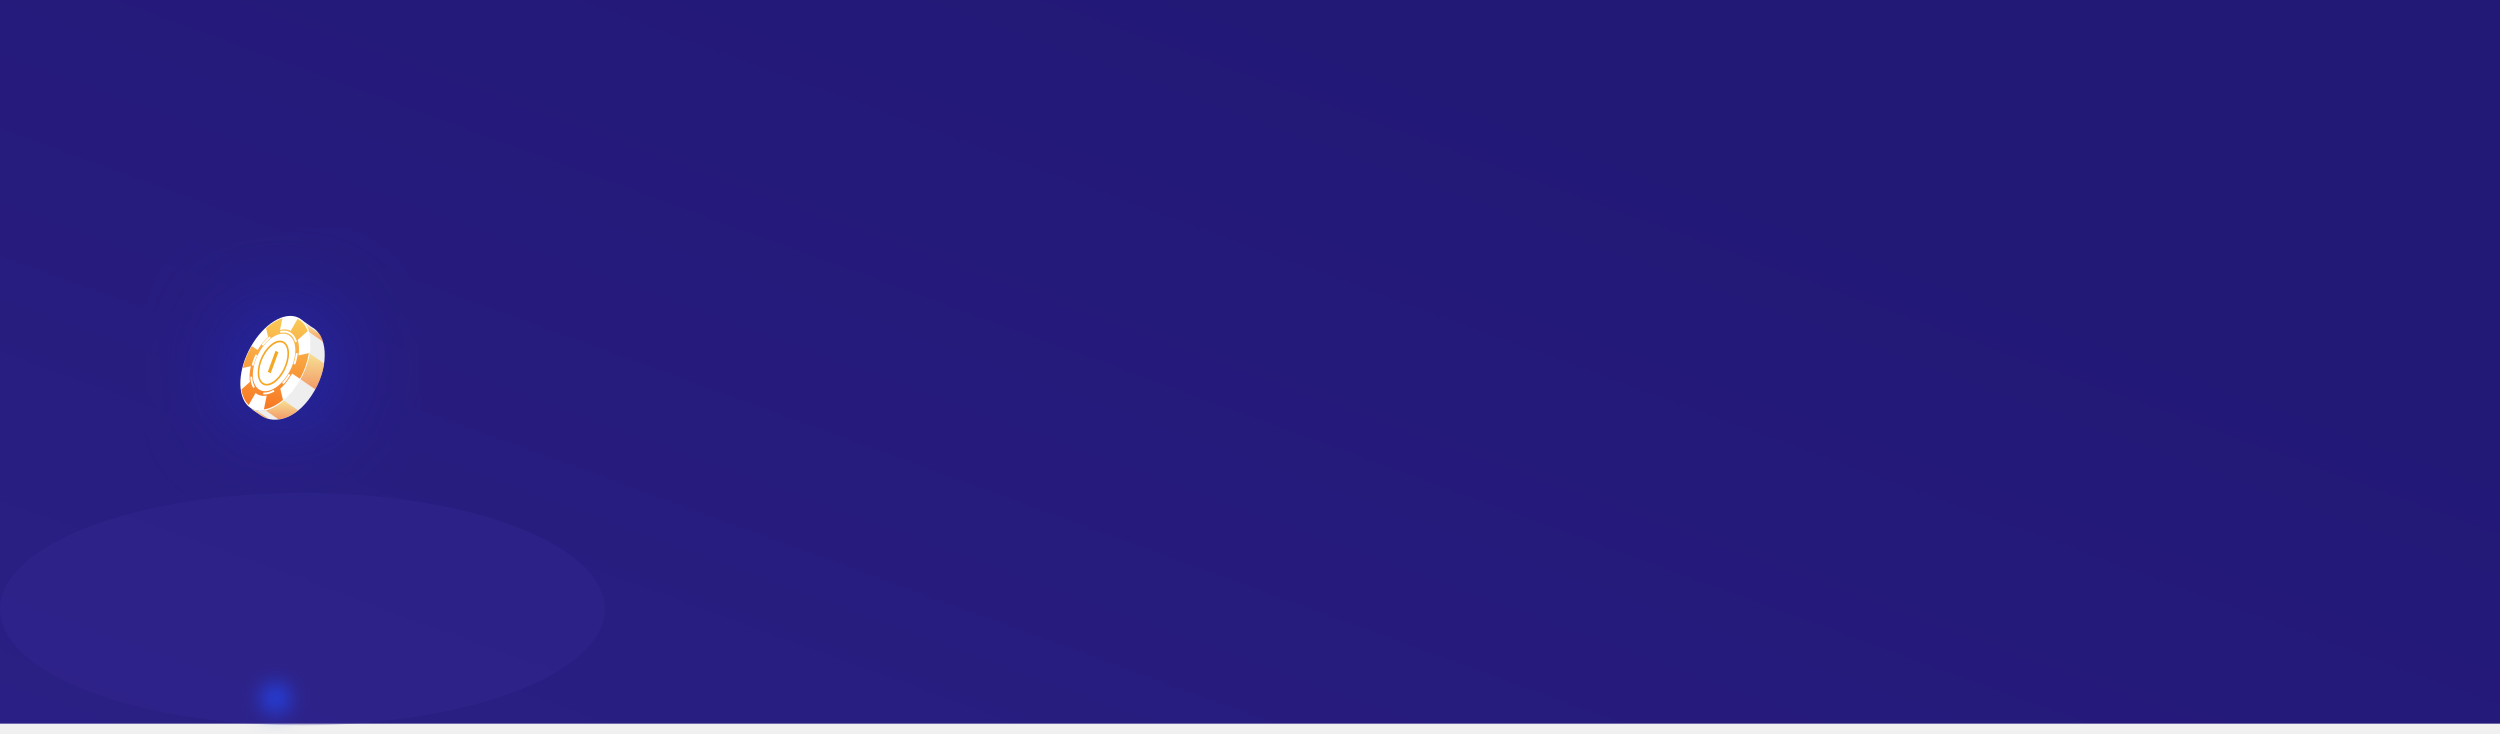
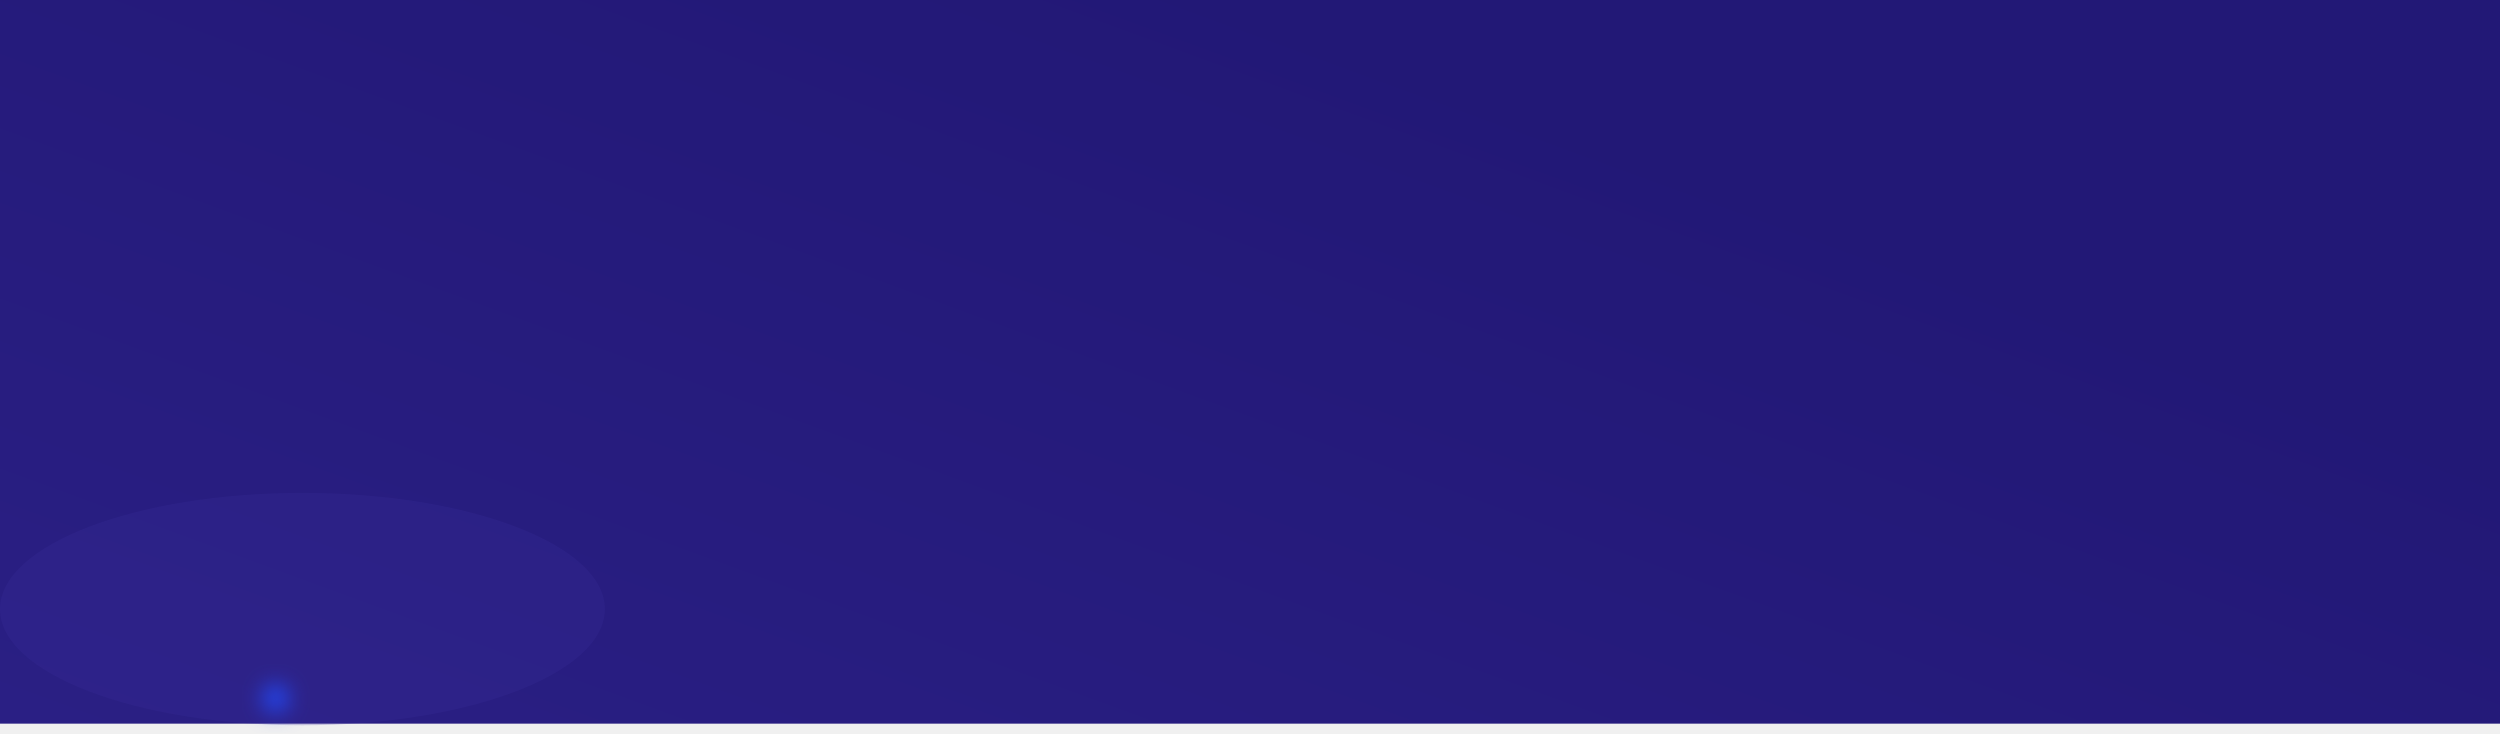
<svg xmlns="http://www.w3.org/2000/svg" width="1831" height="537" viewBox="0 0 1831 537" fill="none">
  <path d="M1831 0H0V530H1831V0Z" fill="url(#paint0_linear)" />
  <path opacity="0.247" d="M221.492 531.172C343.819 531.172 442.984 493.078 442.984 446.086C442.984 399.094 343.819 361 221.492 361C99.165 361 0 399.094 0 446.086C0 493.078 99.165 531.172 221.492 531.172Z" fill="#392D9B" />
  <g filter="url(#filter0_f)">
    <path d="M201.847 521.213C207.002 521.213 211.181 516.828 211.181 511.419C211.181 506.01 207.002 501.625 201.847 501.625C196.692 501.625 192.514 506.01 192.514 511.419C192.514 516.828 196.692 521.213 201.847 521.213Z" fill="#224AFA" />
    <path d="M210.848 511.419C210.848 516.635 206.818 520.864 201.847 520.864C196.877 520.864 192.848 516.635 192.848 511.419C192.848 506.203 196.877 501.975 201.847 501.975C206.818 501.975 210.848 506.203 210.848 511.419Z" stroke="#224AFA" stroke-width="0.7" />
  </g>
-   <g filter="url(#filter1_f)">
-     <path d="M206.953 303.639C224.81 303.639 239.287 288.447 239.287 269.708C239.287 250.969 224.81 235.777 206.953 235.777C189.095 235.777 174.618 250.969 174.618 269.708C174.618 288.447 189.095 303.639 206.953 303.639Z" fill="#1F30C9" />
-   </g>
-   <path fill-rule="evenodd" clip-rule="evenodd" d="M220.814 234.152C229.676 242.235 229.321 260.691 219.33 278.375C209.242 296.054 194.159 304.534 183.654 299.183C186.073 300.916 189.369 303.122 190.82 304.162C202.055 311.923 219.148 305.806 230.369 286.127C241.491 266.444 239.851 245.085 227.685 239.117L220.814 234.152Z" fill="#EEEEEE" />
-   <g opacity="0.8">
-     <path opacity="0.8" fill-rule="evenodd" clip-rule="evenodd" d="M218.389 300.585L207.543 293.058C203.113 296.957 198.422 299.439 193.97 300.204L203.849 307.038C208.588 306.61 213.664 304.47 218.389 300.585Z" fill="url(#paint1_linear)" />
-     <path opacity="0.8" fill-rule="evenodd" clip-rule="evenodd" d="M187.565 300.338C186.291 300.062 185.02 299.679 183.754 299.08C186.174 300.813 189.469 303.019 190.921 304.059C192.663 305.328 194.612 306.175 196.668 306.703L187.565 300.338Z" fill="url(#paint2_linear)" />
-     <path opacity="0.8" fill-rule="evenodd" clip-rule="evenodd" d="M230.884 285.179C234.389 278.86 236.519 272.37 237.457 266.256L226.512 258.724C225.478 264.725 223.252 271.103 219.746 277.53L230.884 285.179Z" fill="url(#paint3_linear)" />
-     <path opacity="0.8" fill-rule="evenodd" clip-rule="evenodd" d="M236.668 250.339C236.032 248.148 235.096 246.16 233.859 244.374L223.398 237.189C224.539 238.863 225.377 240.846 226.015 242.929L236.668 250.339Z" fill="url(#paint4_linear)" />
-   </g>
-   <path fill-rule="evenodd" clip-rule="evenodd" d="M218.487 232.639C229.777 238.134 230.844 258.818 219.721 278.501C208.602 298.077 191.163 306.231 181.824 297.477C173.254 289.516 174.418 270.233 183.786 253.817C193.055 237.396 208.265 227.734 218.487 232.639Z" fill="white" />
-   <path fill-rule="evenodd" clip-rule="evenodd" d="M217.974 233.479L212.93 242.319C210.597 241.022 207.842 240.894 205.064 241.736L206.854 233.069C202.884 234.289 198.685 236.794 194.853 240.397L196.369 246.841C193.551 249.302 190.91 252.528 188.649 256.312L184.387 253.413C184.283 253.624 184.179 253.835 183.977 254.042C181.095 259.093 178.995 264.397 177.785 269.526L183.728 268.182C182.739 272.349 182.542 276.337 183.05 279.71L176.806 285.252C177.479 289.929 179.253 293.901 182.141 296.628L187.185 287.788C189.403 289.728 192.246 290.293 195.311 289.787L193.291 299.848C197.739 299.191 202.526 296.821 207.251 292.936L205.288 284.635C208.306 282.074 211.053 278.529 213.52 274.323C213.624 274.112 213.829 273.797 213.933 273.586L219.65 277.417C223.154 271.099 225.285 264.608 226.22 258.602L218.594 260.3C219.29 256.011 219.091 252.112 218.085 248.933L225.337 242.465C223.864 238.291 221.381 235.15 217.974 233.479Z" fill="url(#paint5_linear)" />
-   <path fill-rule="evenodd" clip-rule="evenodd" d="M212.102 243.901C219.099 247.792 219.458 261.204 212.457 273.517C205.453 285.939 194.383 291.473 188.11 286.211C182.222 281.292 182.831 268.572 189.112 257.522C195.295 246.467 205.495 240.244 212.102 243.901Z" stroke="white" stroke-width="1.397" stroke-dasharray="8.29 8.29" />
-   <path fill-rule="evenodd" clip-rule="evenodd" d="M211.278 245.375C217.788 249.027 218.073 261.464 211.584 272.937C205.097 284.41 194.824 289.549 189.033 284.742C183.531 280.164 184.02 268.304 189.888 257.99C195.659 247.672 205.157 241.957 211.278 245.375Z" fill="white" />
-   <path fill-rule="evenodd" clip-rule="evenodd" d="M208.529 271.147C212.873 262.575 212.785 253.264 208.11 250.328C203.432 247.39 196.225 252.123 191.88 260.697C187.536 269.269 187.624 278.58 192.299 281.516C196.976 284.454 204.185 279.72 208.529 271.147ZM207.508 270.513C203.431 278.558 196.814 282.903 192.861 280.42C188.904 277.934 188.823 269.378 192.901 261.331C196.978 253.286 203.594 248.941 207.548 251.424C211.505 253.909 211.586 262.465 207.508 270.513Z" fill="#F5A623" />
-   <path d="M203.908 257.959L198.304 273.336L196.146 272.362L201.75 256.984L203.908 257.959Z" fill="#F5A623" />
  <defs>
-     <filter id="filter0_f" x="177.275" y="486.402" width="49.145" height="50.034" filterUnits="userSpaceOnUse" color-interpolation-filters="sRGB">
+     <filter id="filter0_f" x="177.275" y="486.403" width="49.145" height="50.034" filterUnits="userSpaceOnUse" color-interpolation-filters="sRGB">
      <feFlood flood-opacity="0" result="BackgroundImageFix" />
      <feBlend mode="normal" in="SourceGraphic" in2="BackgroundImageFix" result="shape" />
      <feGaussianBlur stdDeviation="7.611" result="effect1_foregroundBlur" />
-     </filter>
-     <filter id="filter1_f" x="106.117" y="167.277" width="201.67" height="204.863" filterUnits="userSpaceOnUse" color-interpolation-filters="sRGB">
-       <feFlood flood-opacity="0" result="BackgroundImageFix" />
-       <feBlend mode="normal" in="SourceGraphic" in2="BackgroundImageFix" result="shape" />
-       <feGaussianBlur stdDeviation="34.25" result="effect1_foregroundBlur" />
    </filter>
    <linearGradient id="paint0_linear" x1="578.301" y1="742.066" x2="860.2" y2="-26.667" gradientUnits="userSpaceOnUse">
      <stop stop-color="#2A1F84" />
      <stop offset="1" stop-color="#221876" />
    </linearGradient>
-     <linearGradient id="paint1_linear" x1="194.162" y1="292.435" x2="193.504" y2="306.556" gradientUnits="userSpaceOnUse">
-       <stop stop-color="#FAD961" />
-       <stop offset="1" stop-color="#F76B1C" />
-     </linearGradient>
-     <linearGradient id="paint2_linear" x1="183.754" y1="299.08" x2="183.428" y2="306.087" gradientUnits="userSpaceOnUse">
-       <stop stop-color="#FAD961" />
-       <stop offset="1" stop-color="#F76B1C" />
-     </linearGradient>
-     <linearGradient id="paint3_linear" x1="220.215" y1="258.431" x2="218.996" y2="284.625" gradientUnits="userSpaceOnUse">
-       <stop stop-color="#FAD961" />
-       <stop offset="1" stop-color="#F76B1C" />
-     </linearGradient>
-     <linearGradient id="paint4_linear" x1="223.398" y1="237.189" x2="222.816" y2="249.693" gradientUnits="userSpaceOnUse">
-       <stop stop-color="#FAD961" />
-       <stop offset="1" stop-color="#F76B1C" />
-     </linearGradient>
-     <linearGradient id="paint5_linear" x1="170.022" y1="218.074" x2="165.798" y2="308.767" gradientUnits="userSpaceOnUse">
-       <stop stop-color="#FAD961" />
-       <stop offset="1" stop-color="#F76B1C" />
-     </linearGradient>
  </defs>
</svg>
